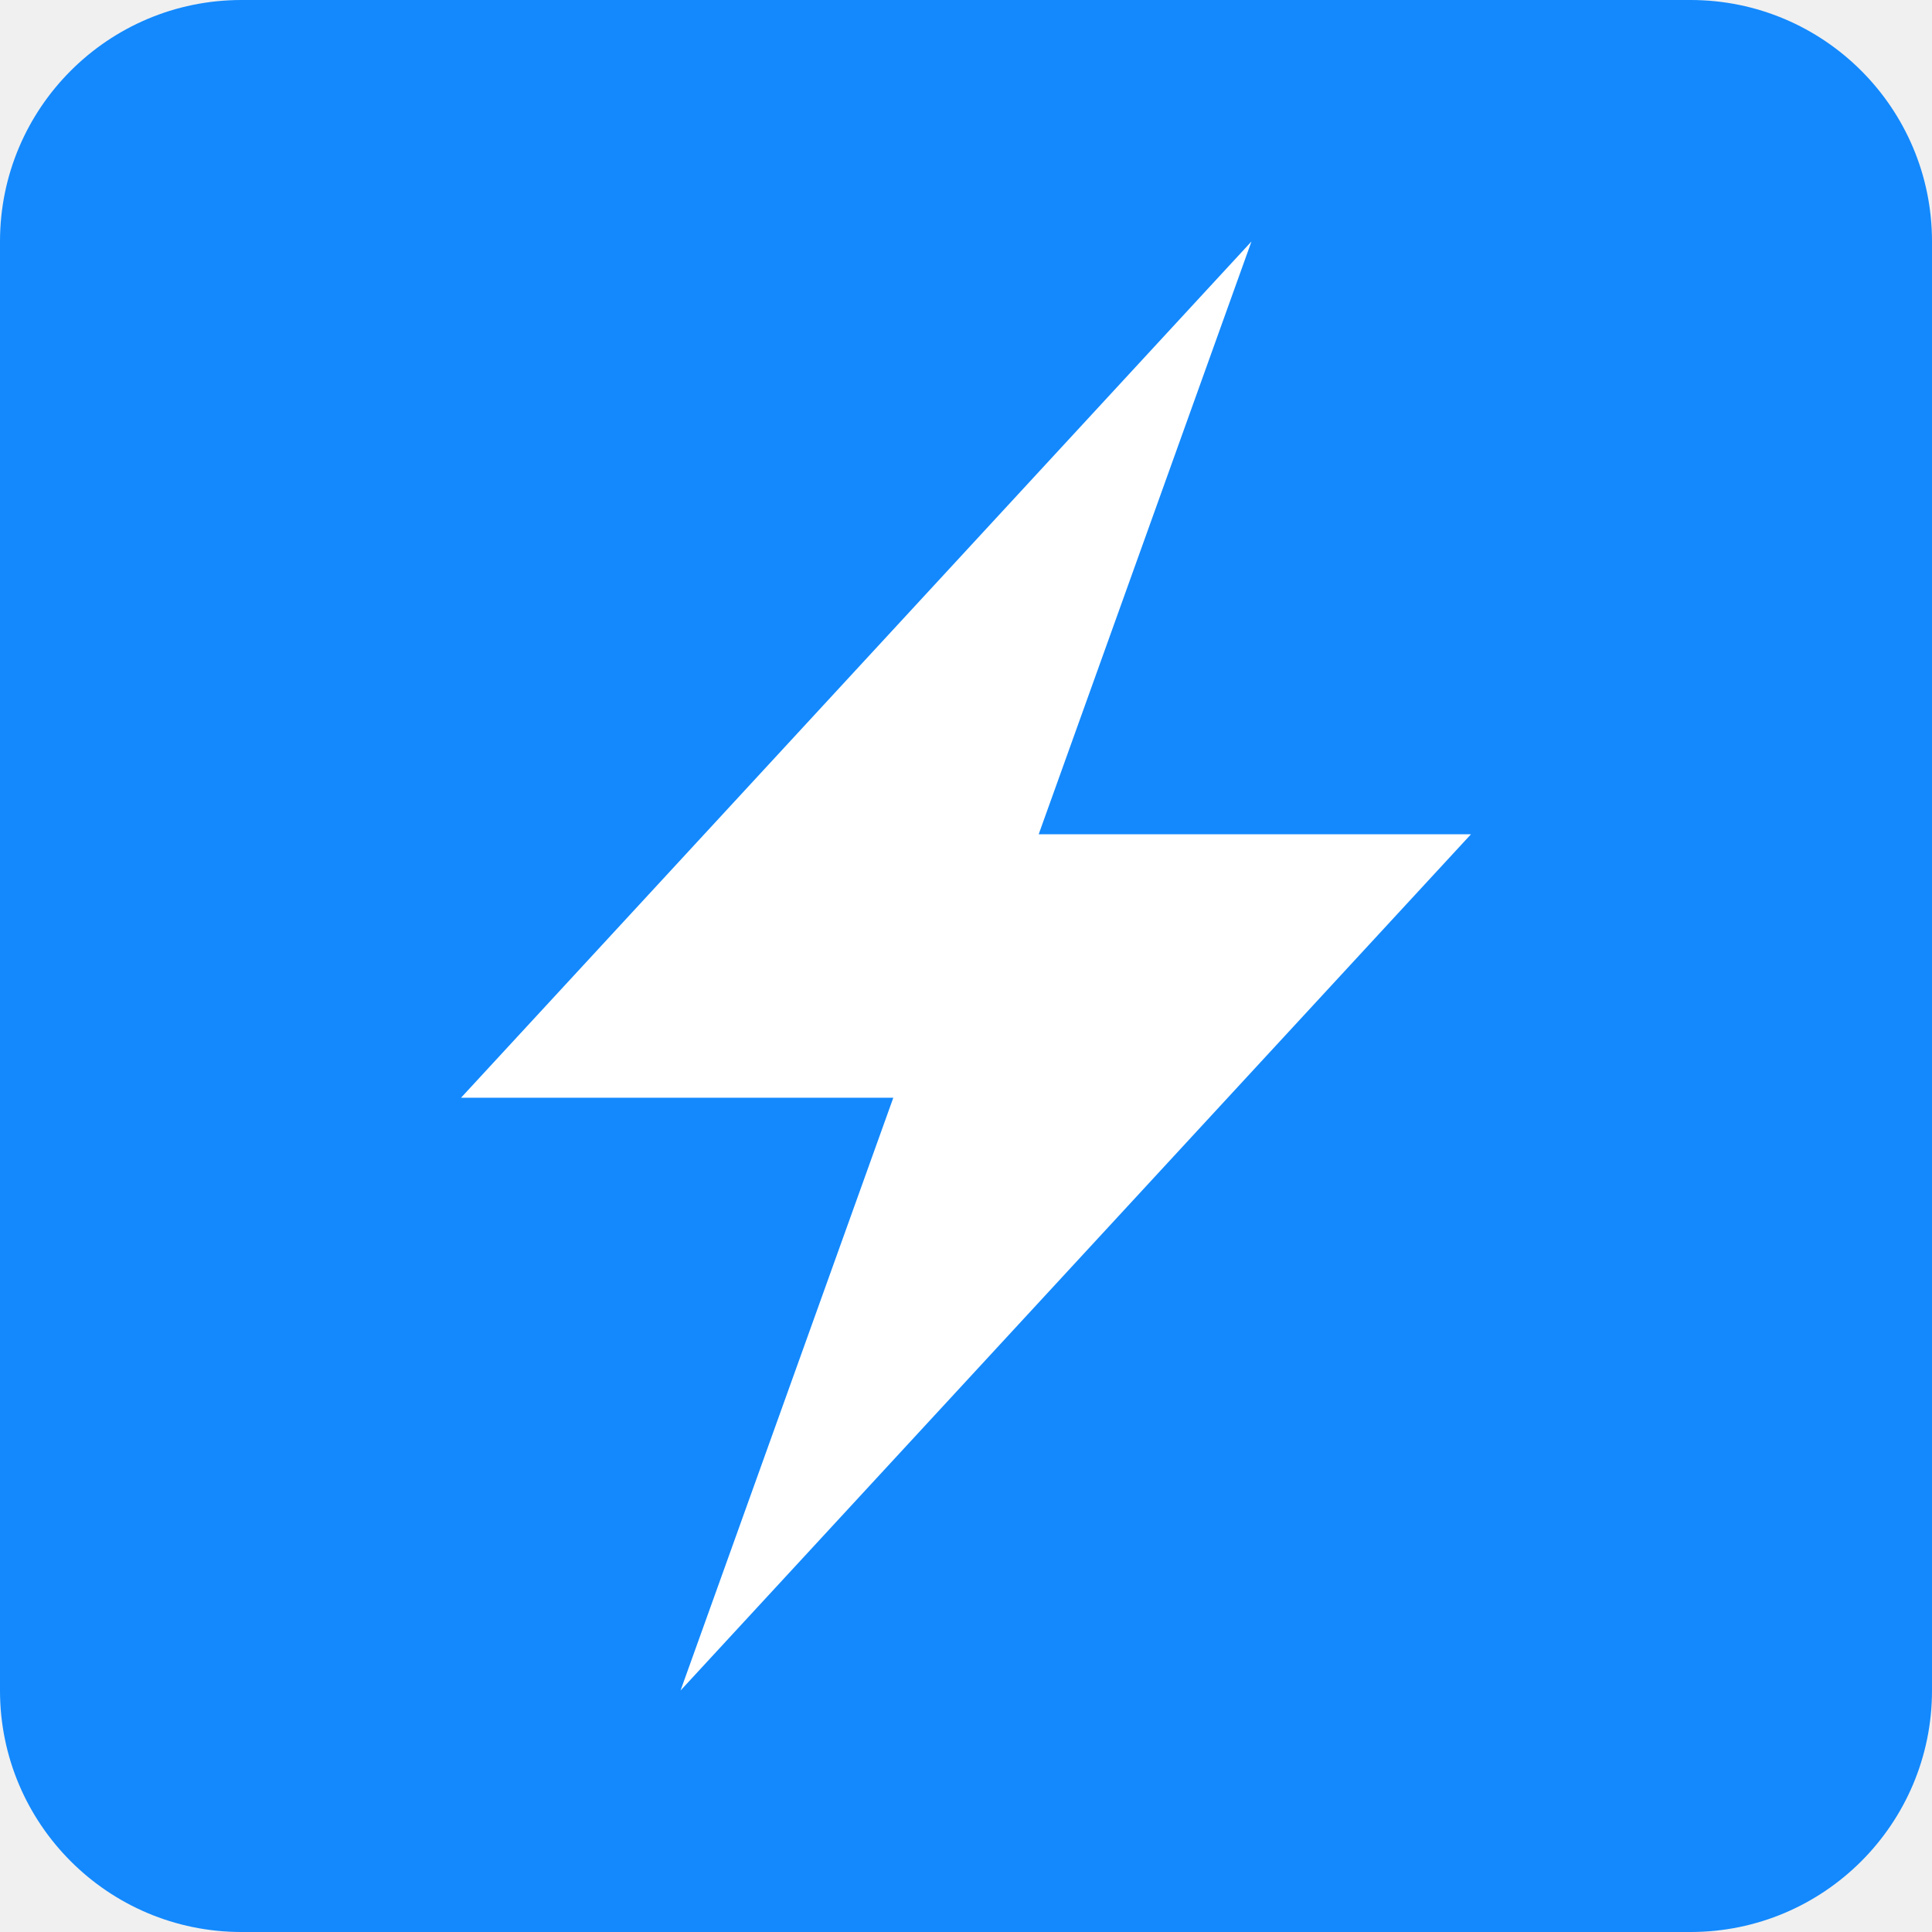
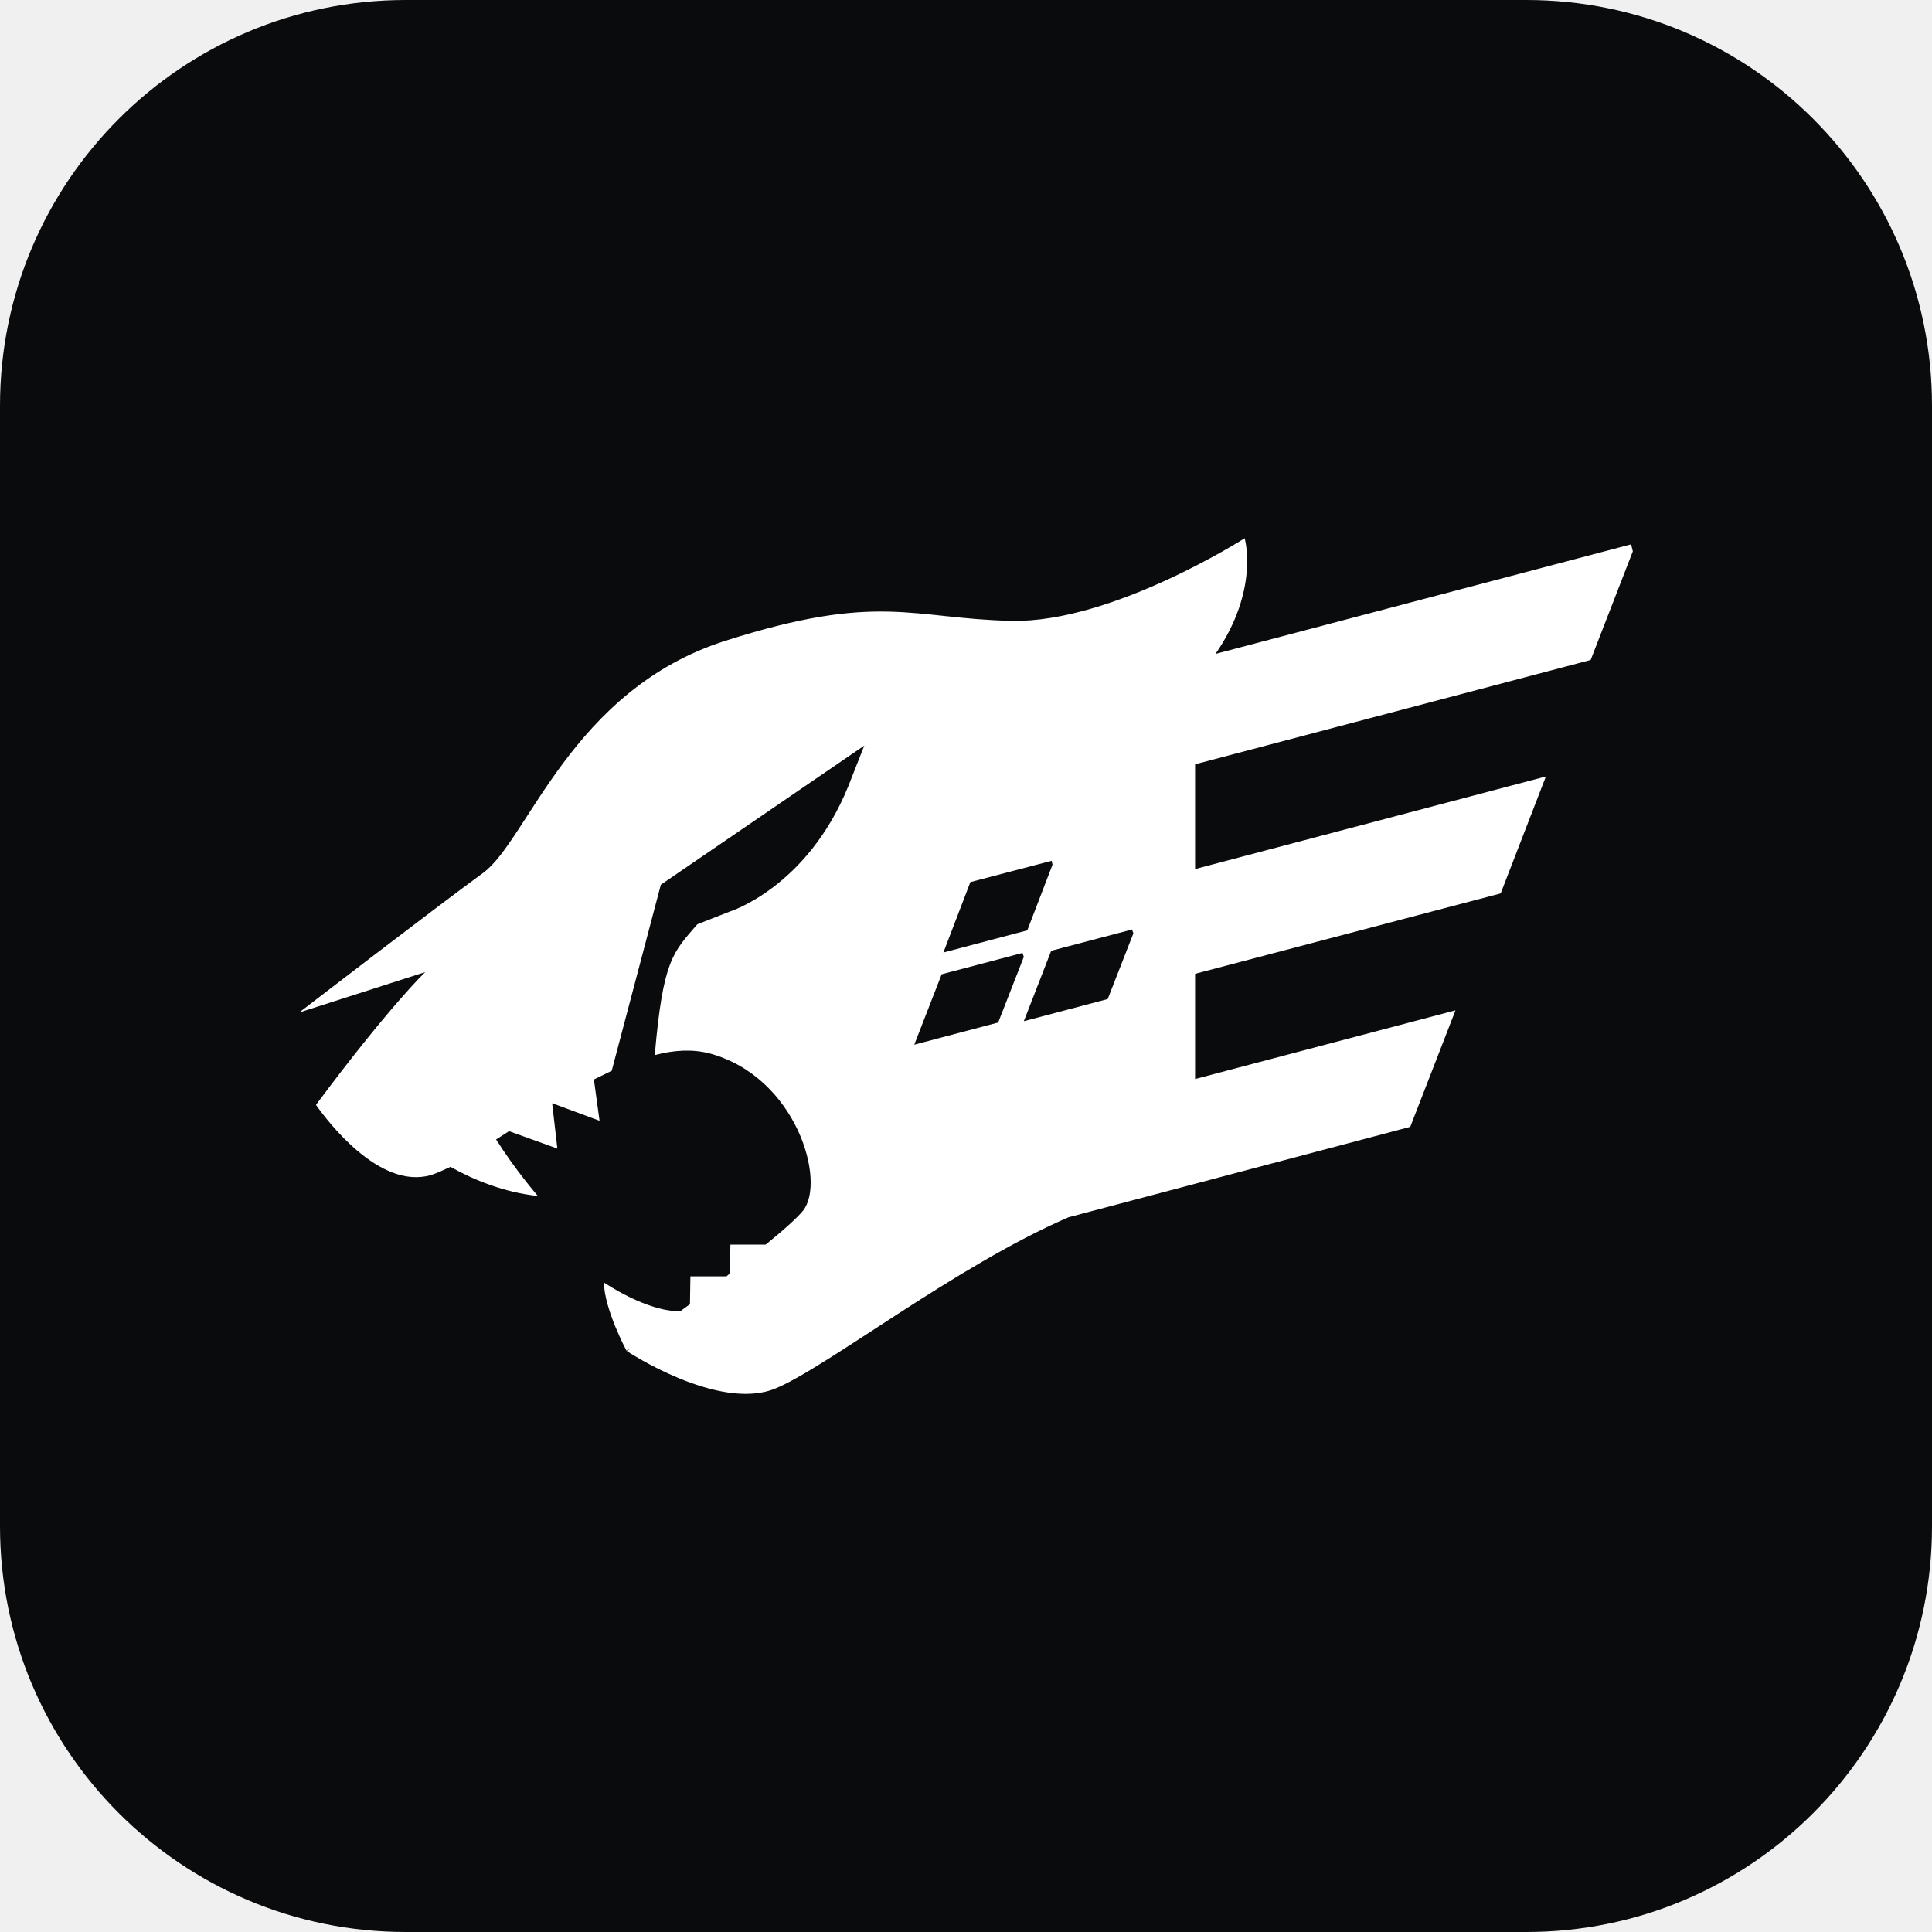
- <svg xmlns="http://www.w3.org/2000/svg" viewBox="0 0 16 16" width="16" height="16">
-   <rect width="16" height="16" rx="2" fill="#1389fd" />
-   <path d="M7.398 9.091h-3.58L10.364 2 8.602 6.909h3.58L5.636 14l1.762-4.909Z" fill="#fff" />
+ <svg xmlns="http://www.w3.org/2000/svg" viewBox="0 0 200 200" width="200" height="200">
+   <rect width="200" height="200" rx="42" fill="#0a0b0d" />
+   <g transform="translate(100 100) scale(0.045) translate(-5166 -1036)">
+     <path fill="#ffffff" d="m6603 332 97-250-4-16-956 252c102-148 67-266 67-266s-305 195-536 190-305-67-659 46-454 459-557 534c-102 74-423 321-423 321l290-93s-82 78-251 305v1c27 38 146 195 264 161 13-4 28-11 45-19 53 30 124 59 201 67 0 0-52-60-96-130l36-23-6 4 111 40-12-104h1l108 40-13-95 41-20 113-428 468-320-37 94c-95 233-273 288-273 288l-74 29c-56 65-79 81-98 301 45-12 87-14 126-4 200 54 269 295 215 362-13 16-45 45-86 78h-81l-1 66-8 7h-83l-1 64-22 16c-77 2-176-66-176-66 1 62 52 157 52 157l9-5-8 6s208 138 339 87c116-46 417-283 677-395l786-208 104-268-599 158v-242l703-185 104-269-807 213V572ZM5176 843l187-49 2 9-58 151-193 51zm64 323-193 51 63-162 186-49 3 9zm252-54-193 51 63-162 186-49 3 9z" />
+   </g>
</svg>
